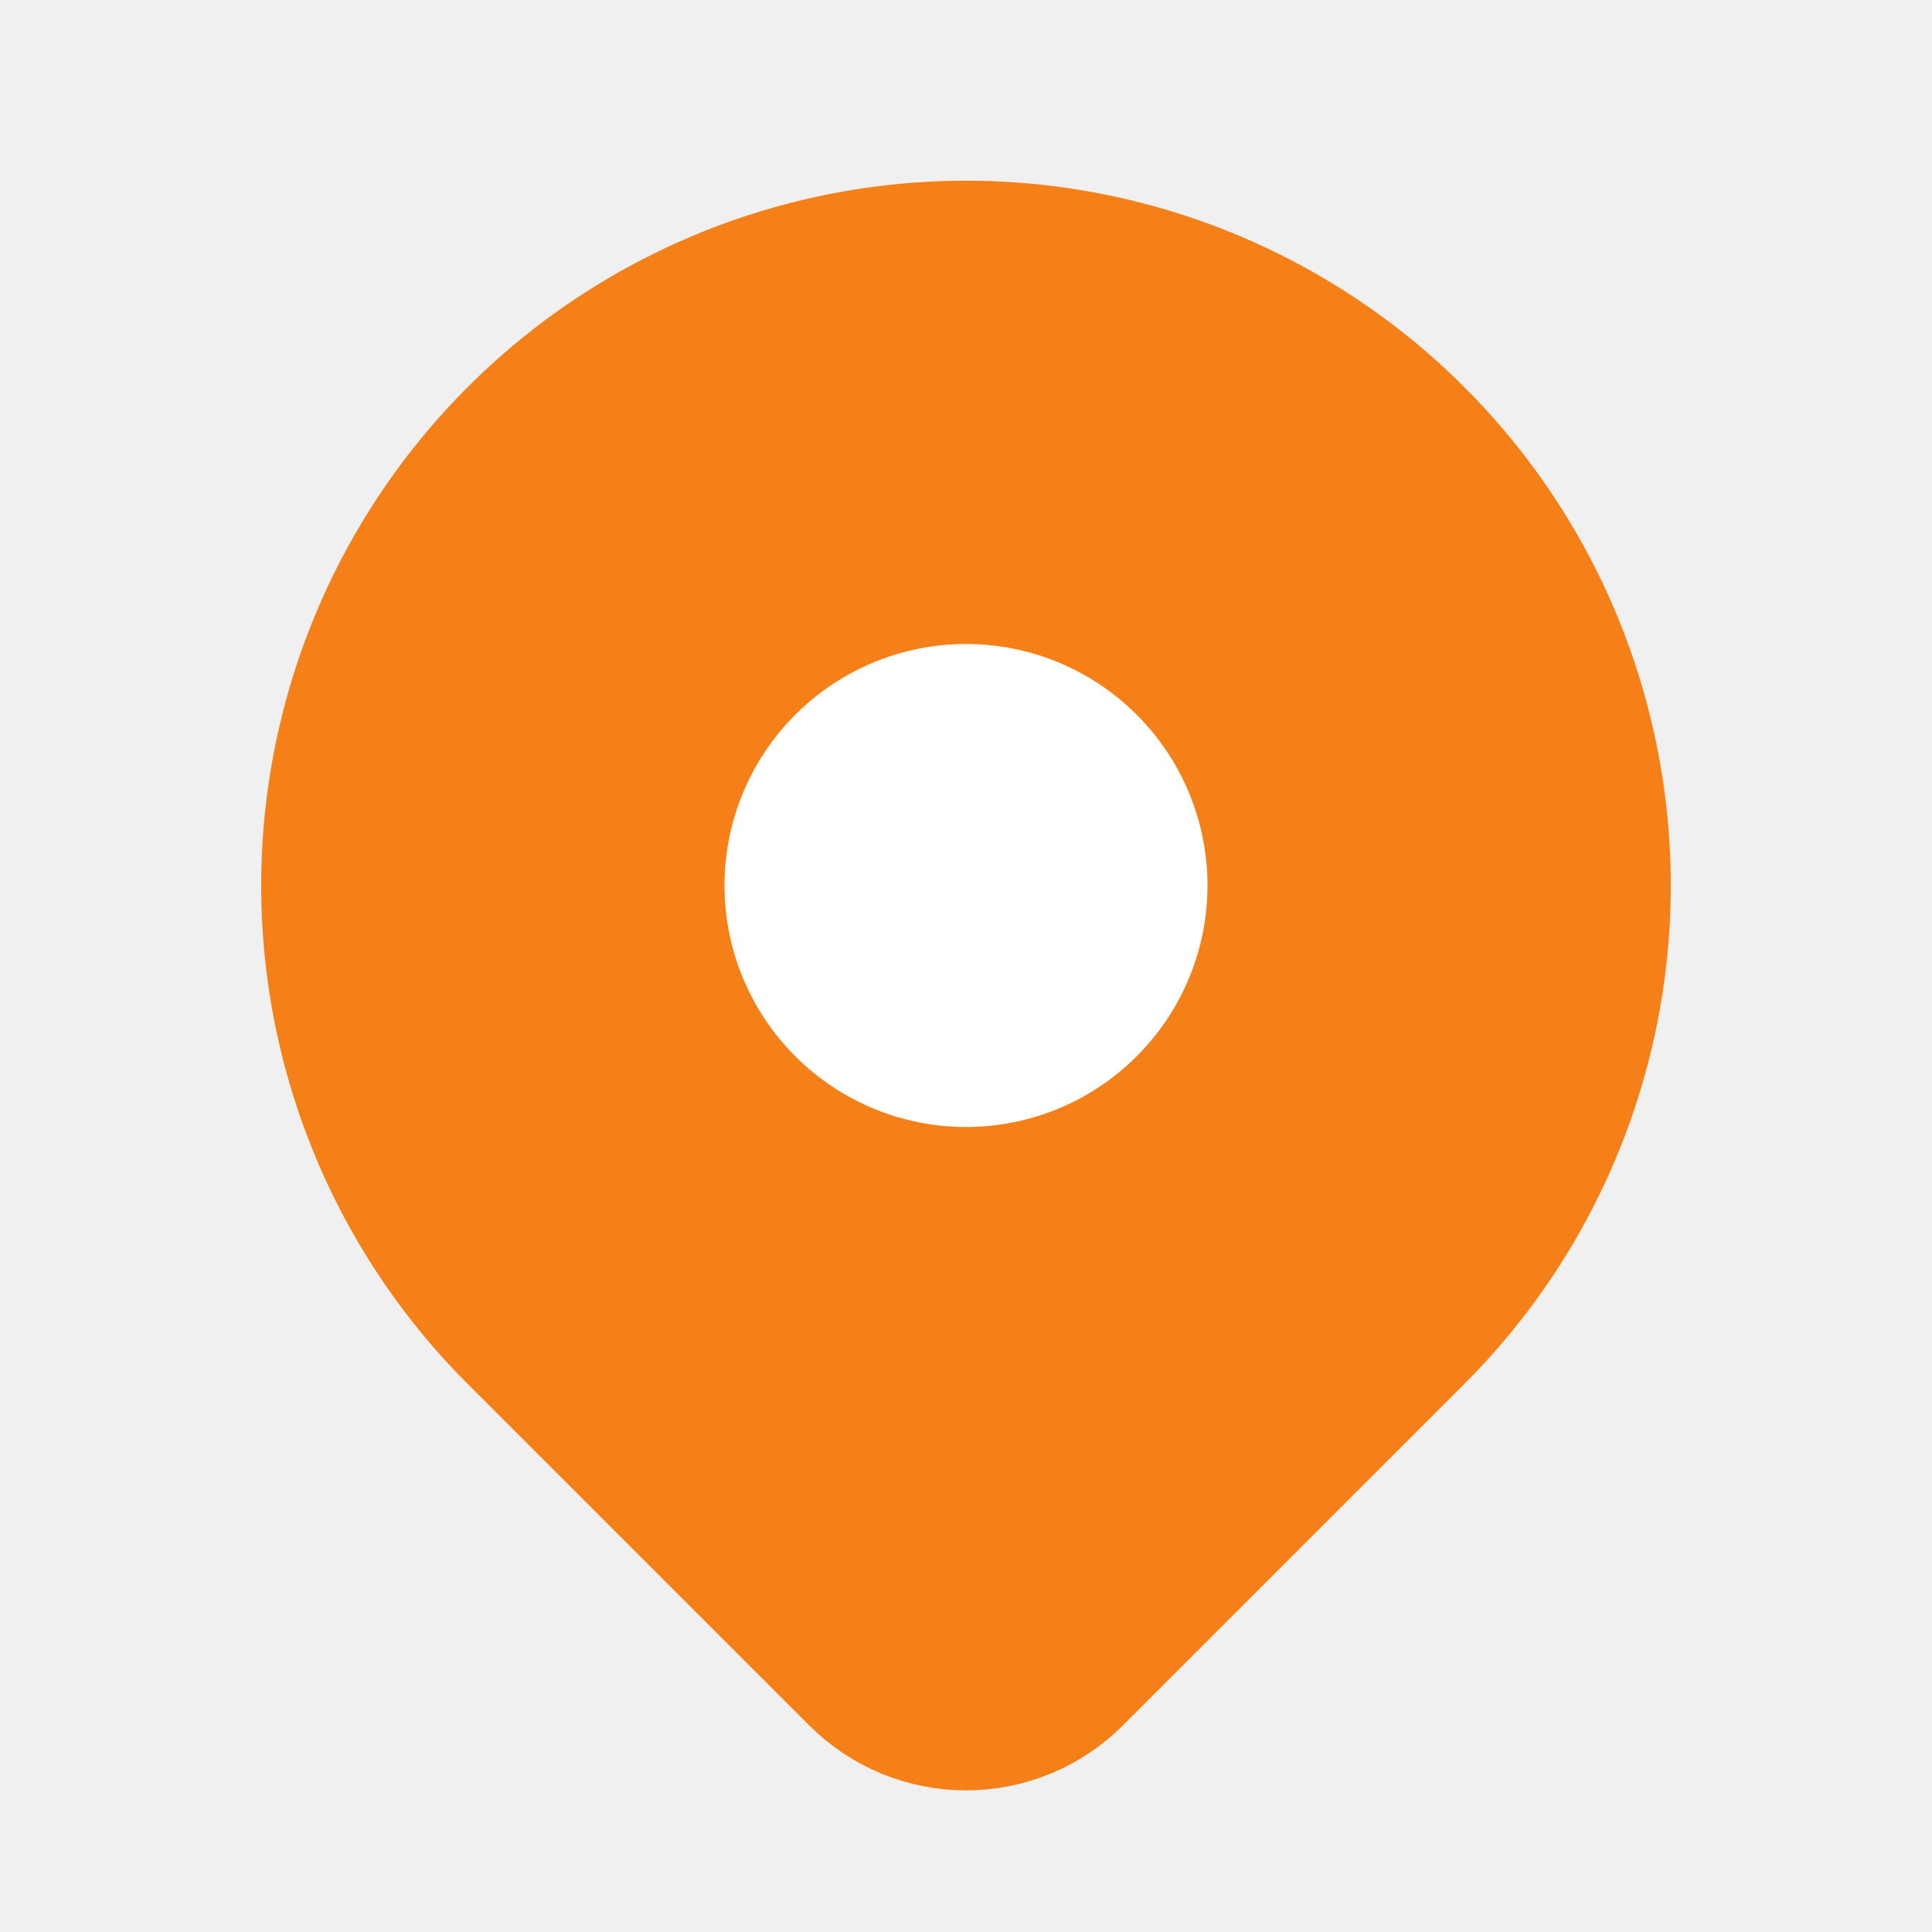
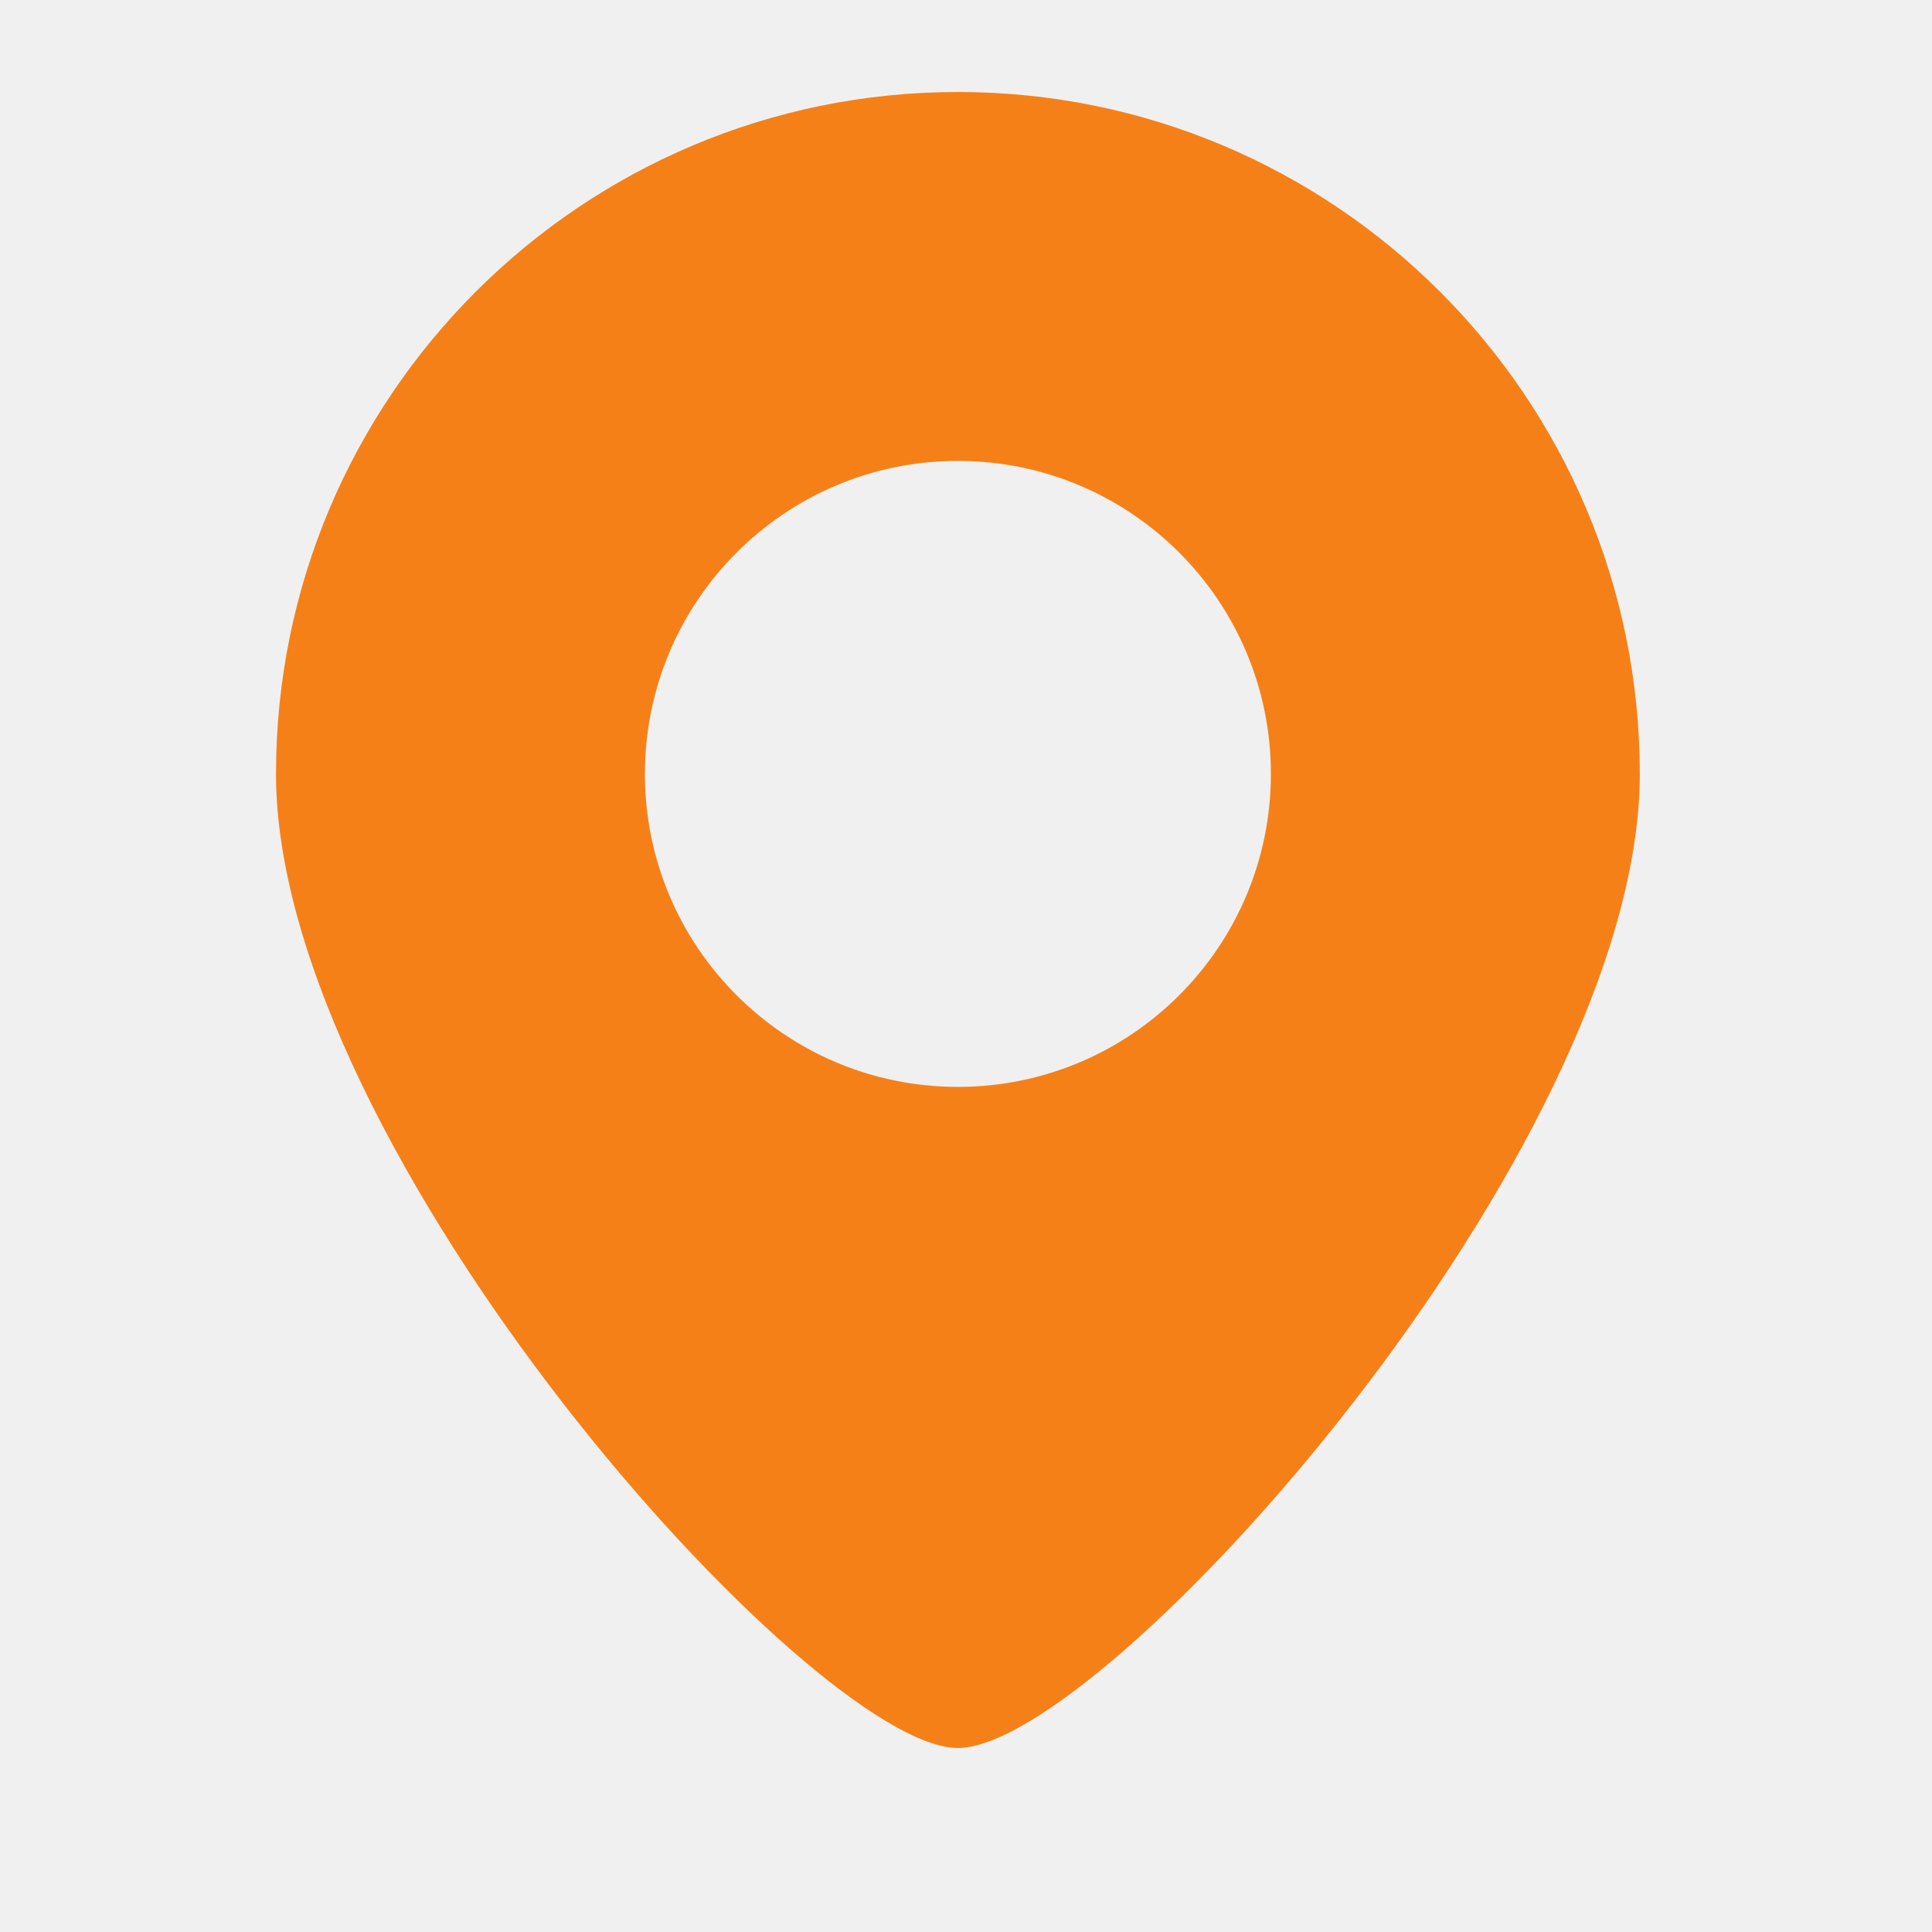
- <svg xmlns="http://www.w3.org/2000/svg" width="27" height="27" viewBox="0 0 27 27" fill="none">
-   <path d="M19.864 18.739L15.091 23.512C14.669 23.934 14.097 24.171 13.501 24.171C12.904 24.171 12.332 23.934 11.91 23.512L7.136 18.739C5.877 17.48 5.02 15.877 4.673 14.131C4.326 12.385 4.504 10.576 5.185 8.931C5.866 7.287 7.02 5.881 8.5 4.892C9.98 3.903 11.72 3.375 13.5 3.375C15.28 3.375 17.02 3.903 18.5 4.892C19.98 5.881 21.134 7.287 21.815 8.931C22.496 10.576 22.674 12.385 22.327 14.131C21.98 15.877 21.123 17.48 19.864 18.739Z" fill="#F68018" stroke="#F68018" stroke-width="1.7" stroke-linecap="round" stroke-linejoin="round" />
-   <path d="M10.125 12.375C10.125 13.27 10.481 14.129 11.114 14.761C11.746 15.394 12.605 15.75 13.5 15.75C14.395 15.75 15.254 15.394 15.886 14.761C16.519 14.129 16.875 13.27 16.875 12.375C16.875 11.48 16.519 10.621 15.886 9.989C15.254 9.356 14.395 9 13.5 9C12.605 9 11.746 9.356 11.114 9.989C10.481 10.621 10.125 11.48 10.125 12.375Z" fill="white" />
+ <svg xmlns="http://www.w3.org/2000/svg" width="21" height="21" viewBox="0 0 21 21" fill="none">
+   <path d="M10.412 1C6.318 1 3 4.319 3 8.412C3 12.505 8.825 19 10.412 19C11.998 19 17.824 12.505 17.824 8.412C17.824 4.319 14.505 1 10.412 1ZM10.412 11.814C8.533 11.814 7.01 10.291 7.01 8.412C7.01 6.533 8.533 5.01 10.412 5.01C12.291 5.01 13.814 6.533 13.814 8.412C13.814 10.291 12.291 11.814 10.412 11.814Z" fill="#F68018" />
</svg>
